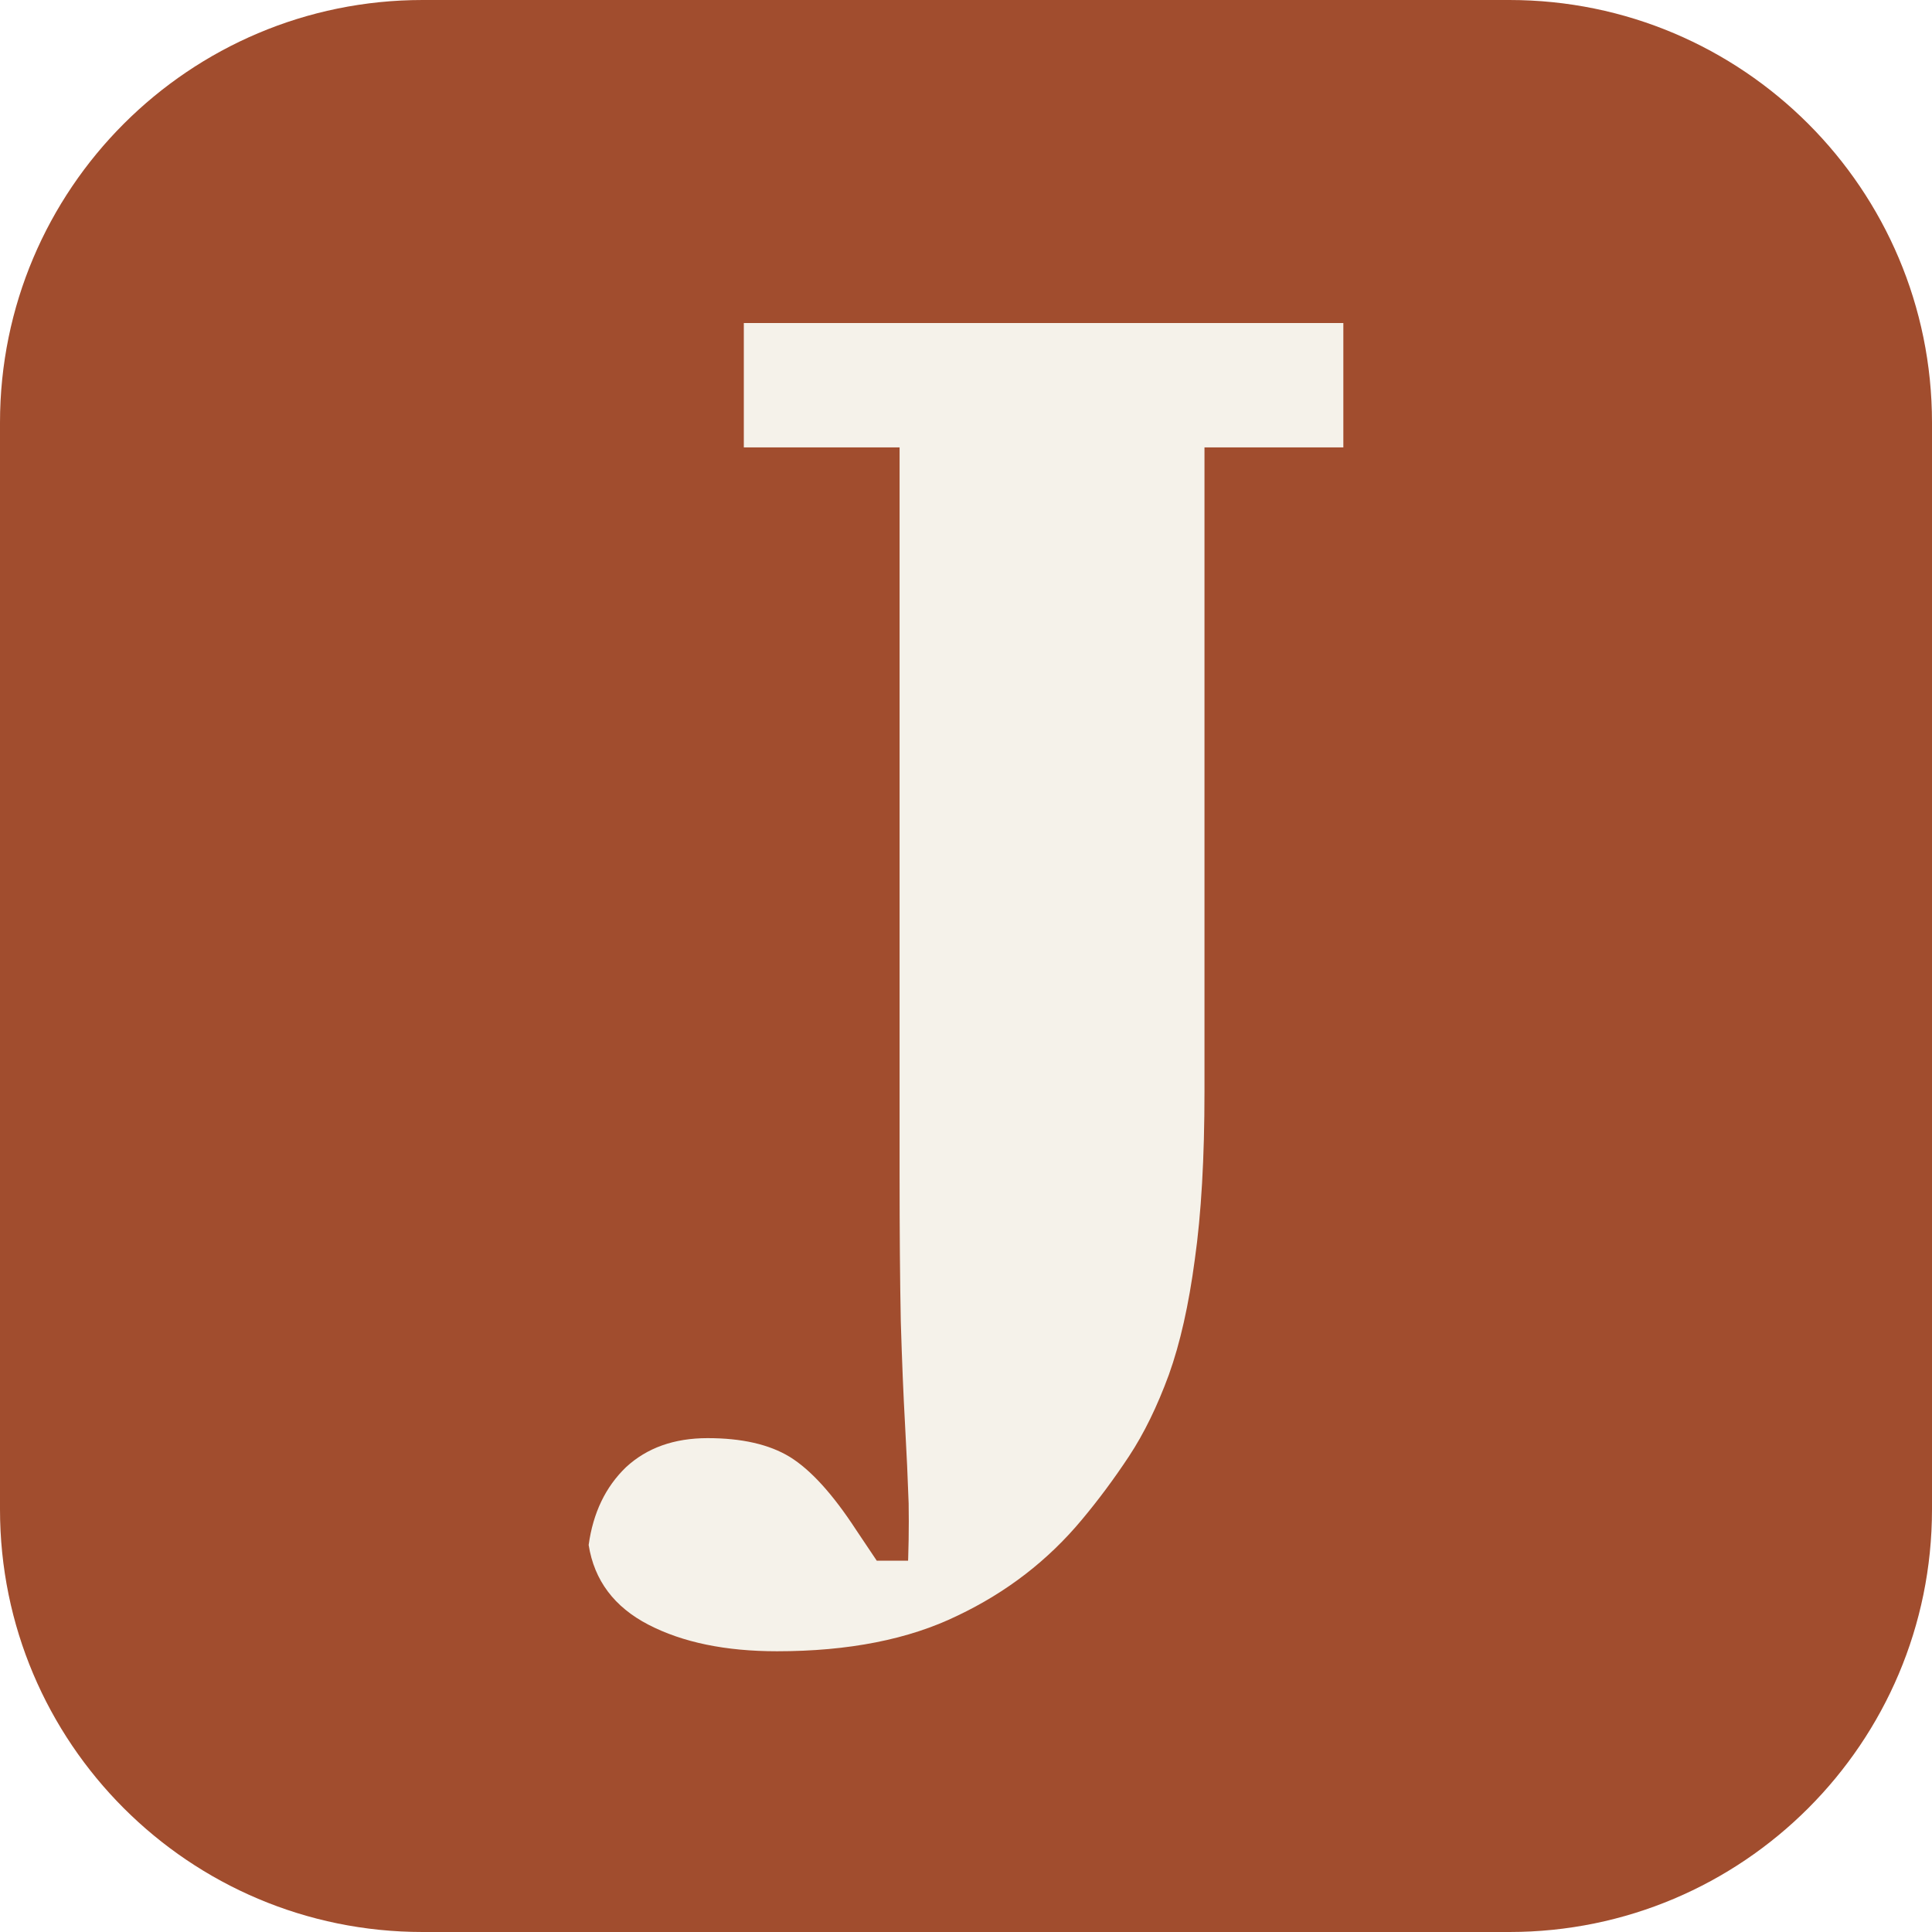
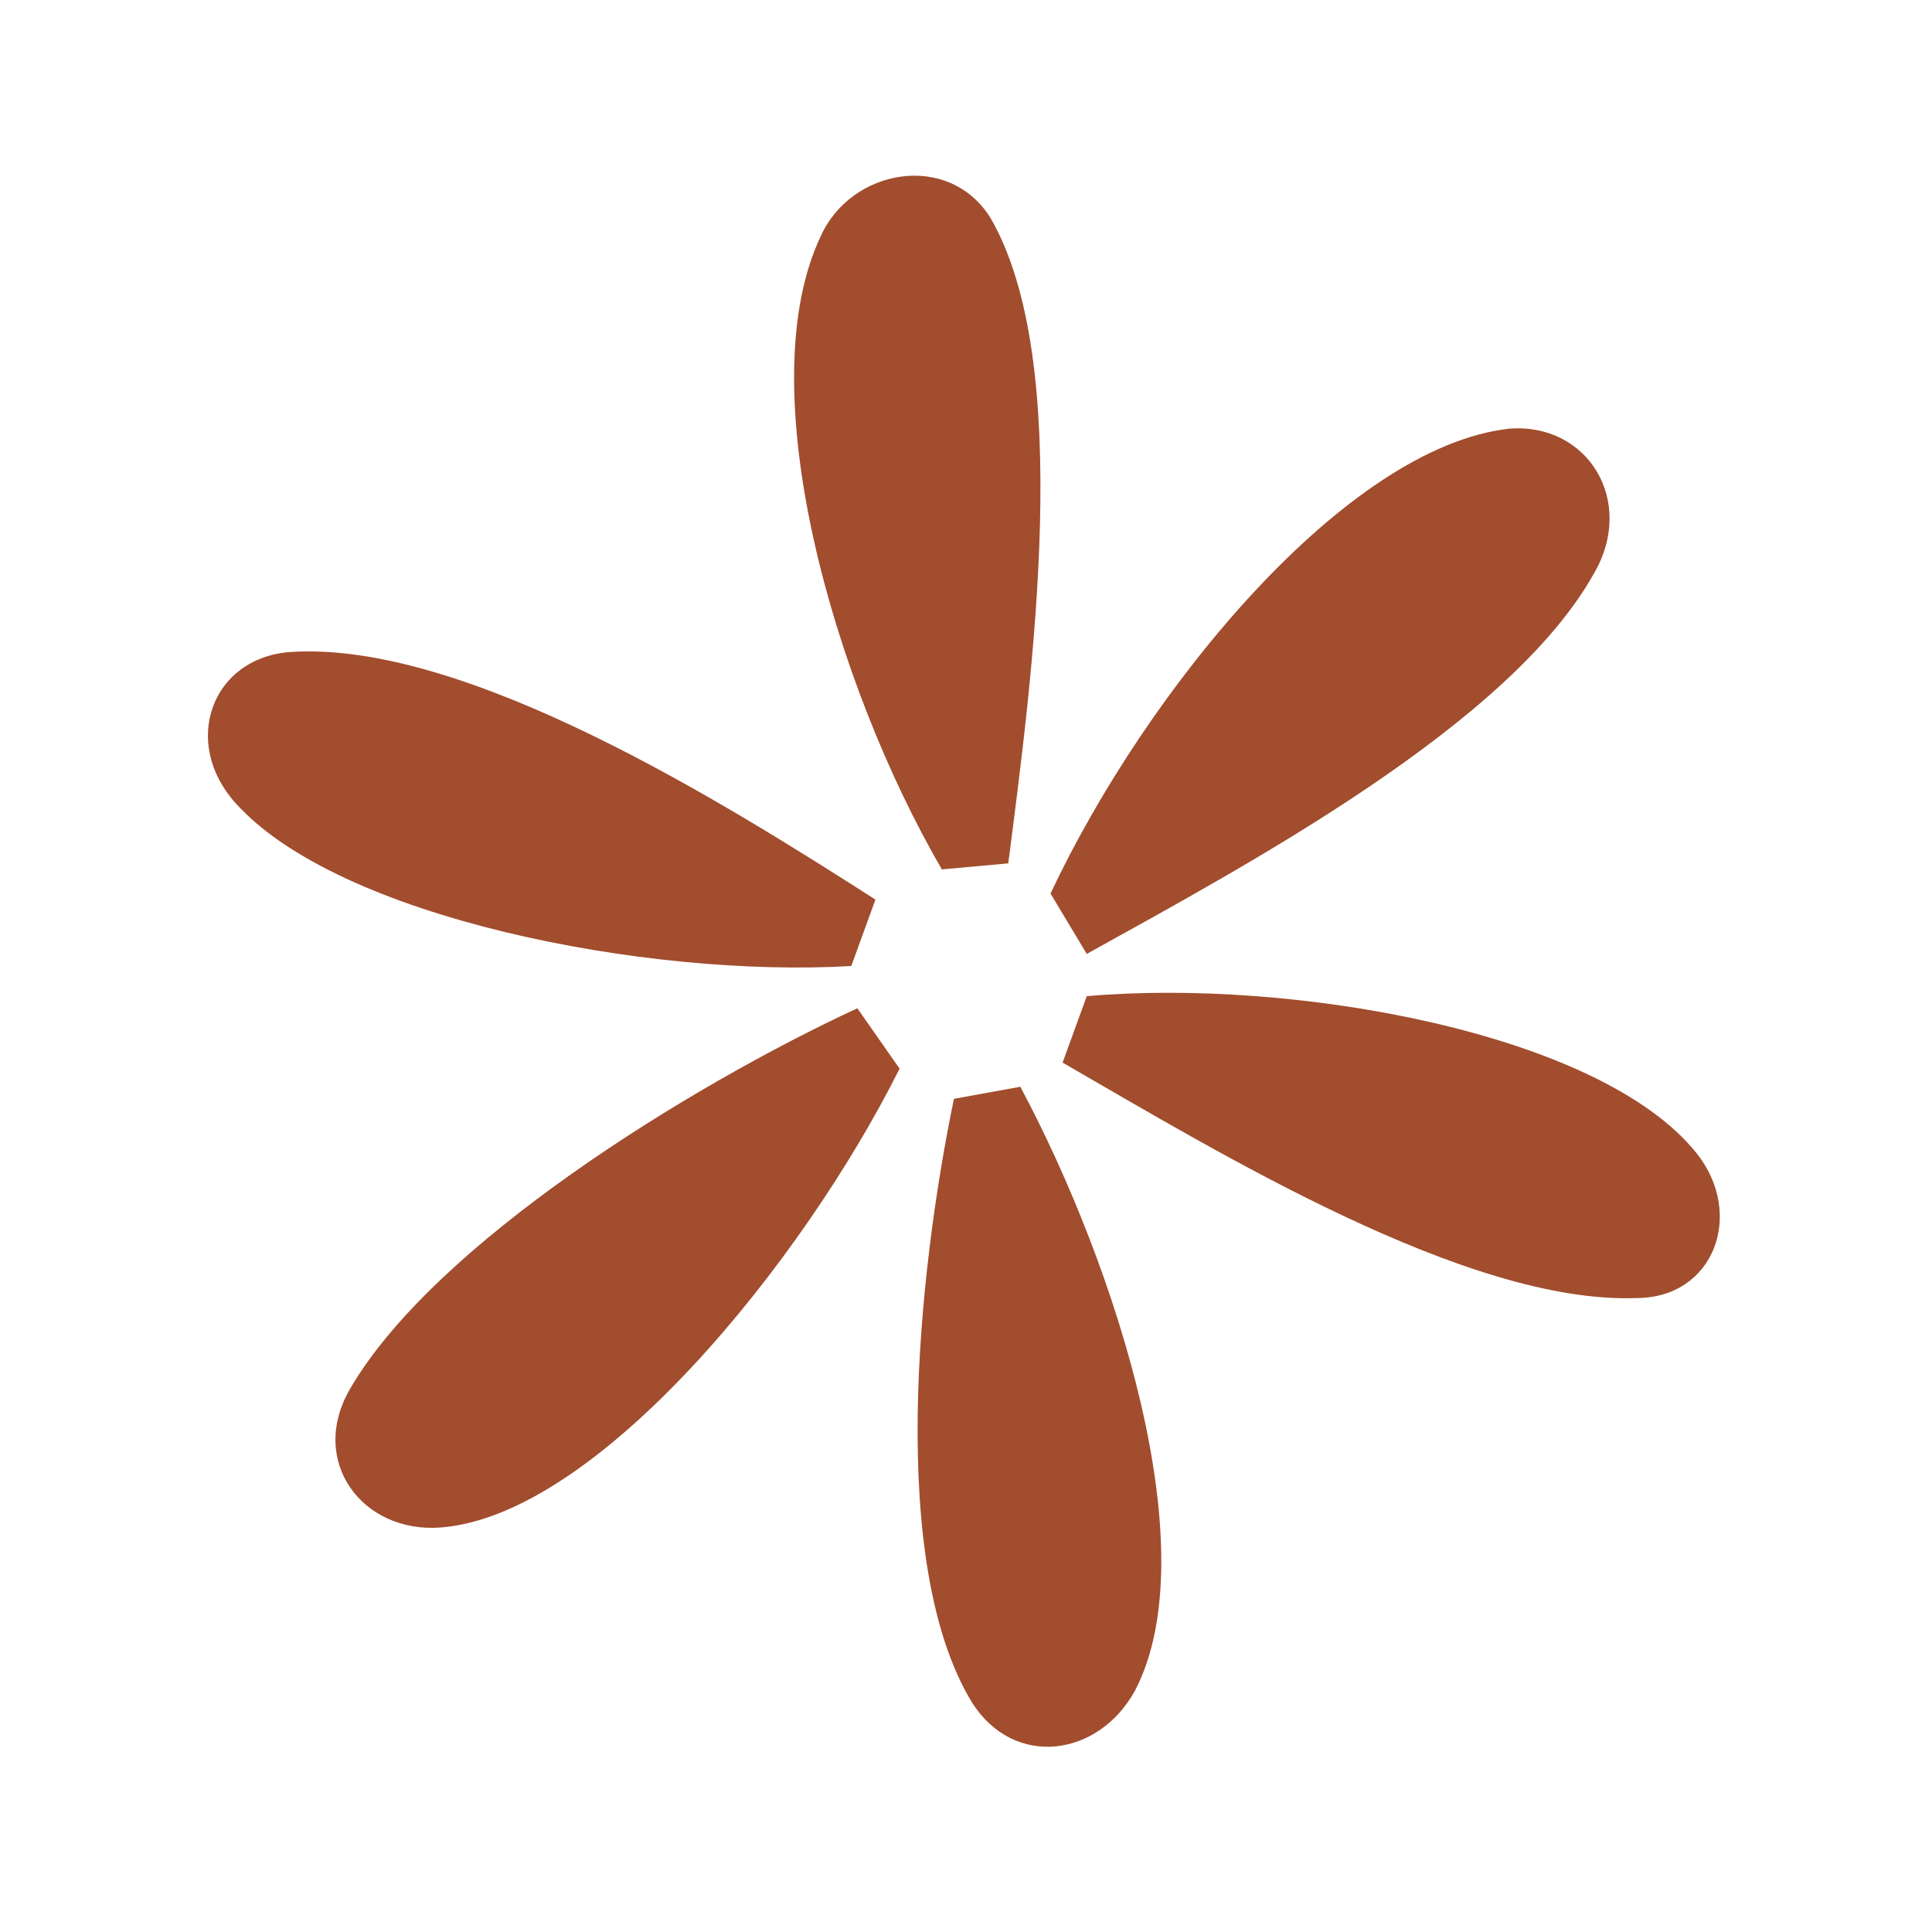
<svg xmlns="http://www.w3.org/2000/svg" viewBox="0 0 32 32" role="img">
  <style>
-     .field {
+     .mark {
      fill: #a14d2e;
    }
-     .letter {
-       fill: #f5f2ea;
-     }
    @media (prefers-color-scheme: dark) {
-       .field {
+       .mark {
        fill: #d97757;
-       }
-       .letter {
-         fill: #272421;
      }
    }
  </style>
-   <rect class="field" width="32" height="32" rx="7" />
-   <path class="letter" d="M12.87 27.35Q11.59 27.35 10.74 26.91Q9.89 26.47 9.75 25.59Q9.86 24.79 10.37 24.30Q10.89 23.82 11.72 23.82Q12.57 23.82 13.08 24.13Q13.60 24.45 14.18 25.34L14.77 26.22L13.92 25.85H15.44L15.03 26.12Q15.06 25.49 15.05 24.90Q15.03 24.31 14.99 23.59Q14.95 22.88 14.92 21.89Q14.90 20.89 14.90 19.45Q14.90 18.34 14.90 17.22Q14.90 16.09 14.90 14.94Q14.90 13.80 14.90 12.64Q14.90 11.47 14.90 10.28Q14.90 9.08 14.90 7.85Q14.90 6.62 14.90 5.35H19.95Q19.95 7.40 19.95 9.35Q19.95 11.30 19.95 13.36V18.08Q19.95 19.73 19.79 20.86Q19.64 21.99 19.36 22.77Q19.07 23.56 18.70 24.12Q18.33 24.68 17.92 25.17Q17.08 26.18 15.86 26.76Q14.65 27.35 12.87 27.35ZM12.32 7.41V5.35H22.25V7.41H18.76H16.09Z" />
+   <g class="mark">
+     <path d="M15.6 14.4C13.8 11.3 12.4 6.4 13.6 3.9C14.1 2.8 15.7 2.5 16.4 3.6C17.8 6 17.1 11.2 16.7 14.3Z" />
+     <path d="M17.4 14.8C19 11.4 22.3 7.4 25 7.1C26.3 7 27.1 8.3 26.4 9.5C25 12 20.7 14.3 18 15.8Z" />
+     <path d="M18 16.5C21.4 16.2 26.5 17.1 28.1 19.1C28.9 20.1 28.4 21.5 27.1 21.5C24.3 21.6 20.2 19.1 17.6 17.6Z" />
+     <path d="M16.9 18C18.5 21 20 25.7 18.8 28C18.2 29.1 16.8 29.3 16.1 28.2C14.7 25.9 15.2 21.1 15.8 18.2Z" />
+     <path d="M14.9 17.7C13.3 20.9 9.9 25.1 7.3 25.3C6 25.4 5.1 24.2 5.8 23C7.2 20.6 11.4 18 14.2 16.7Z" />
+     <path d="M14.1 16C10.7 16.2 5.6 15.2 3.9 13.3C3 12.3 3.5 10.9 4.8 10.8C7.7 10.6 12 13.3 14.5 14.9Z" />
+   </g>
</svg>
